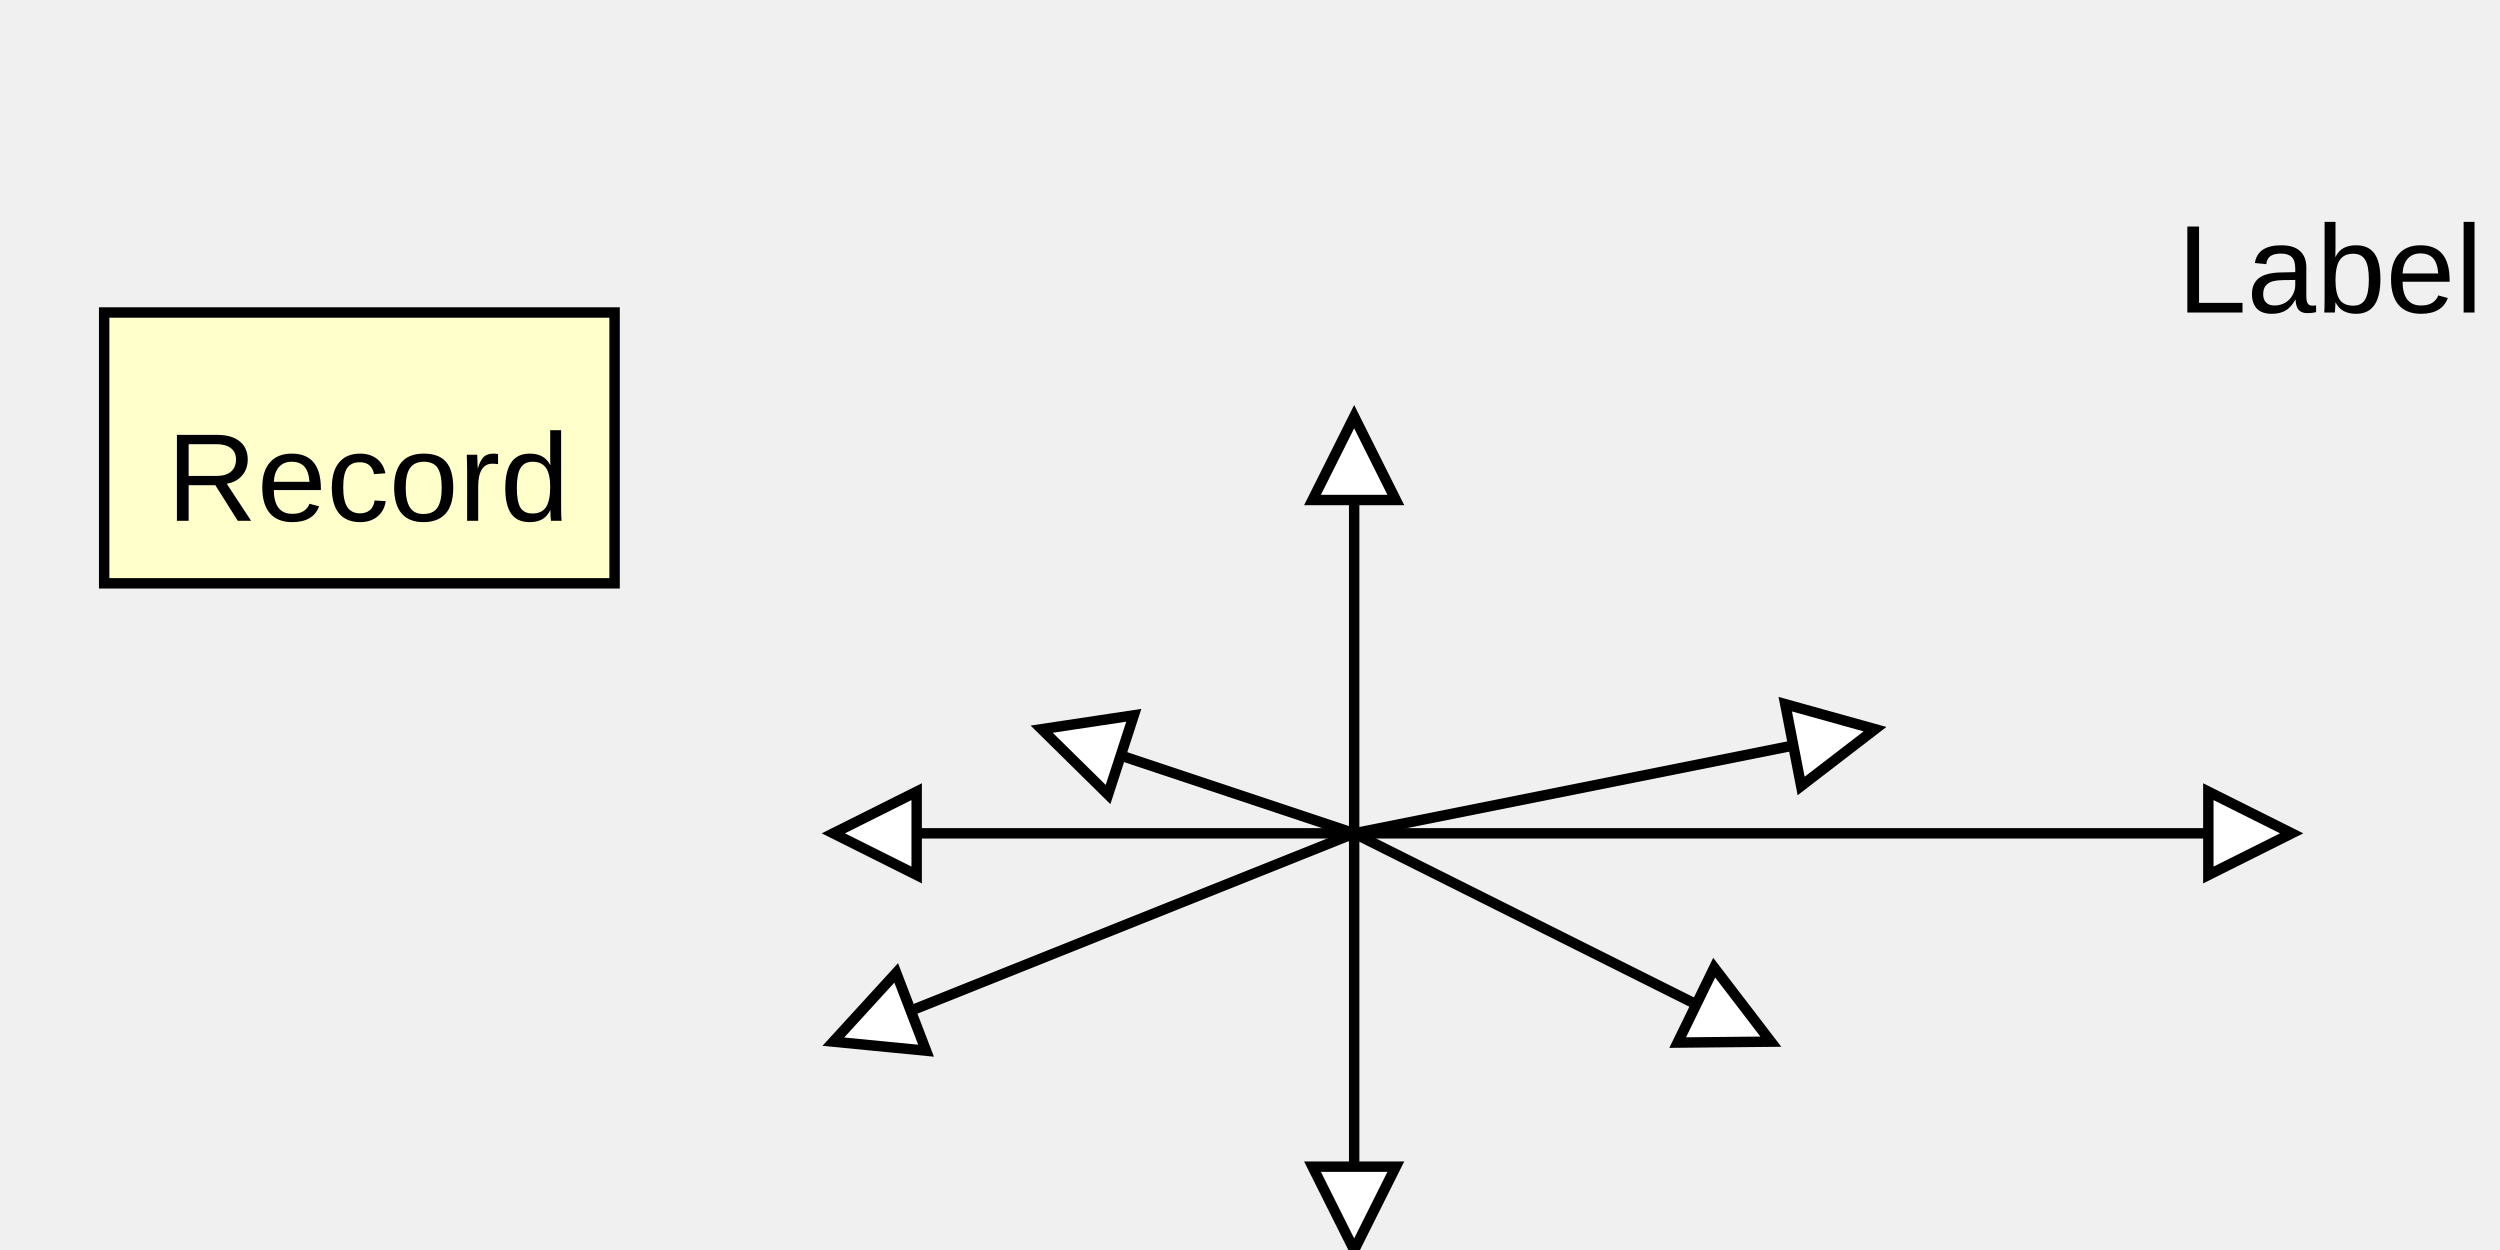
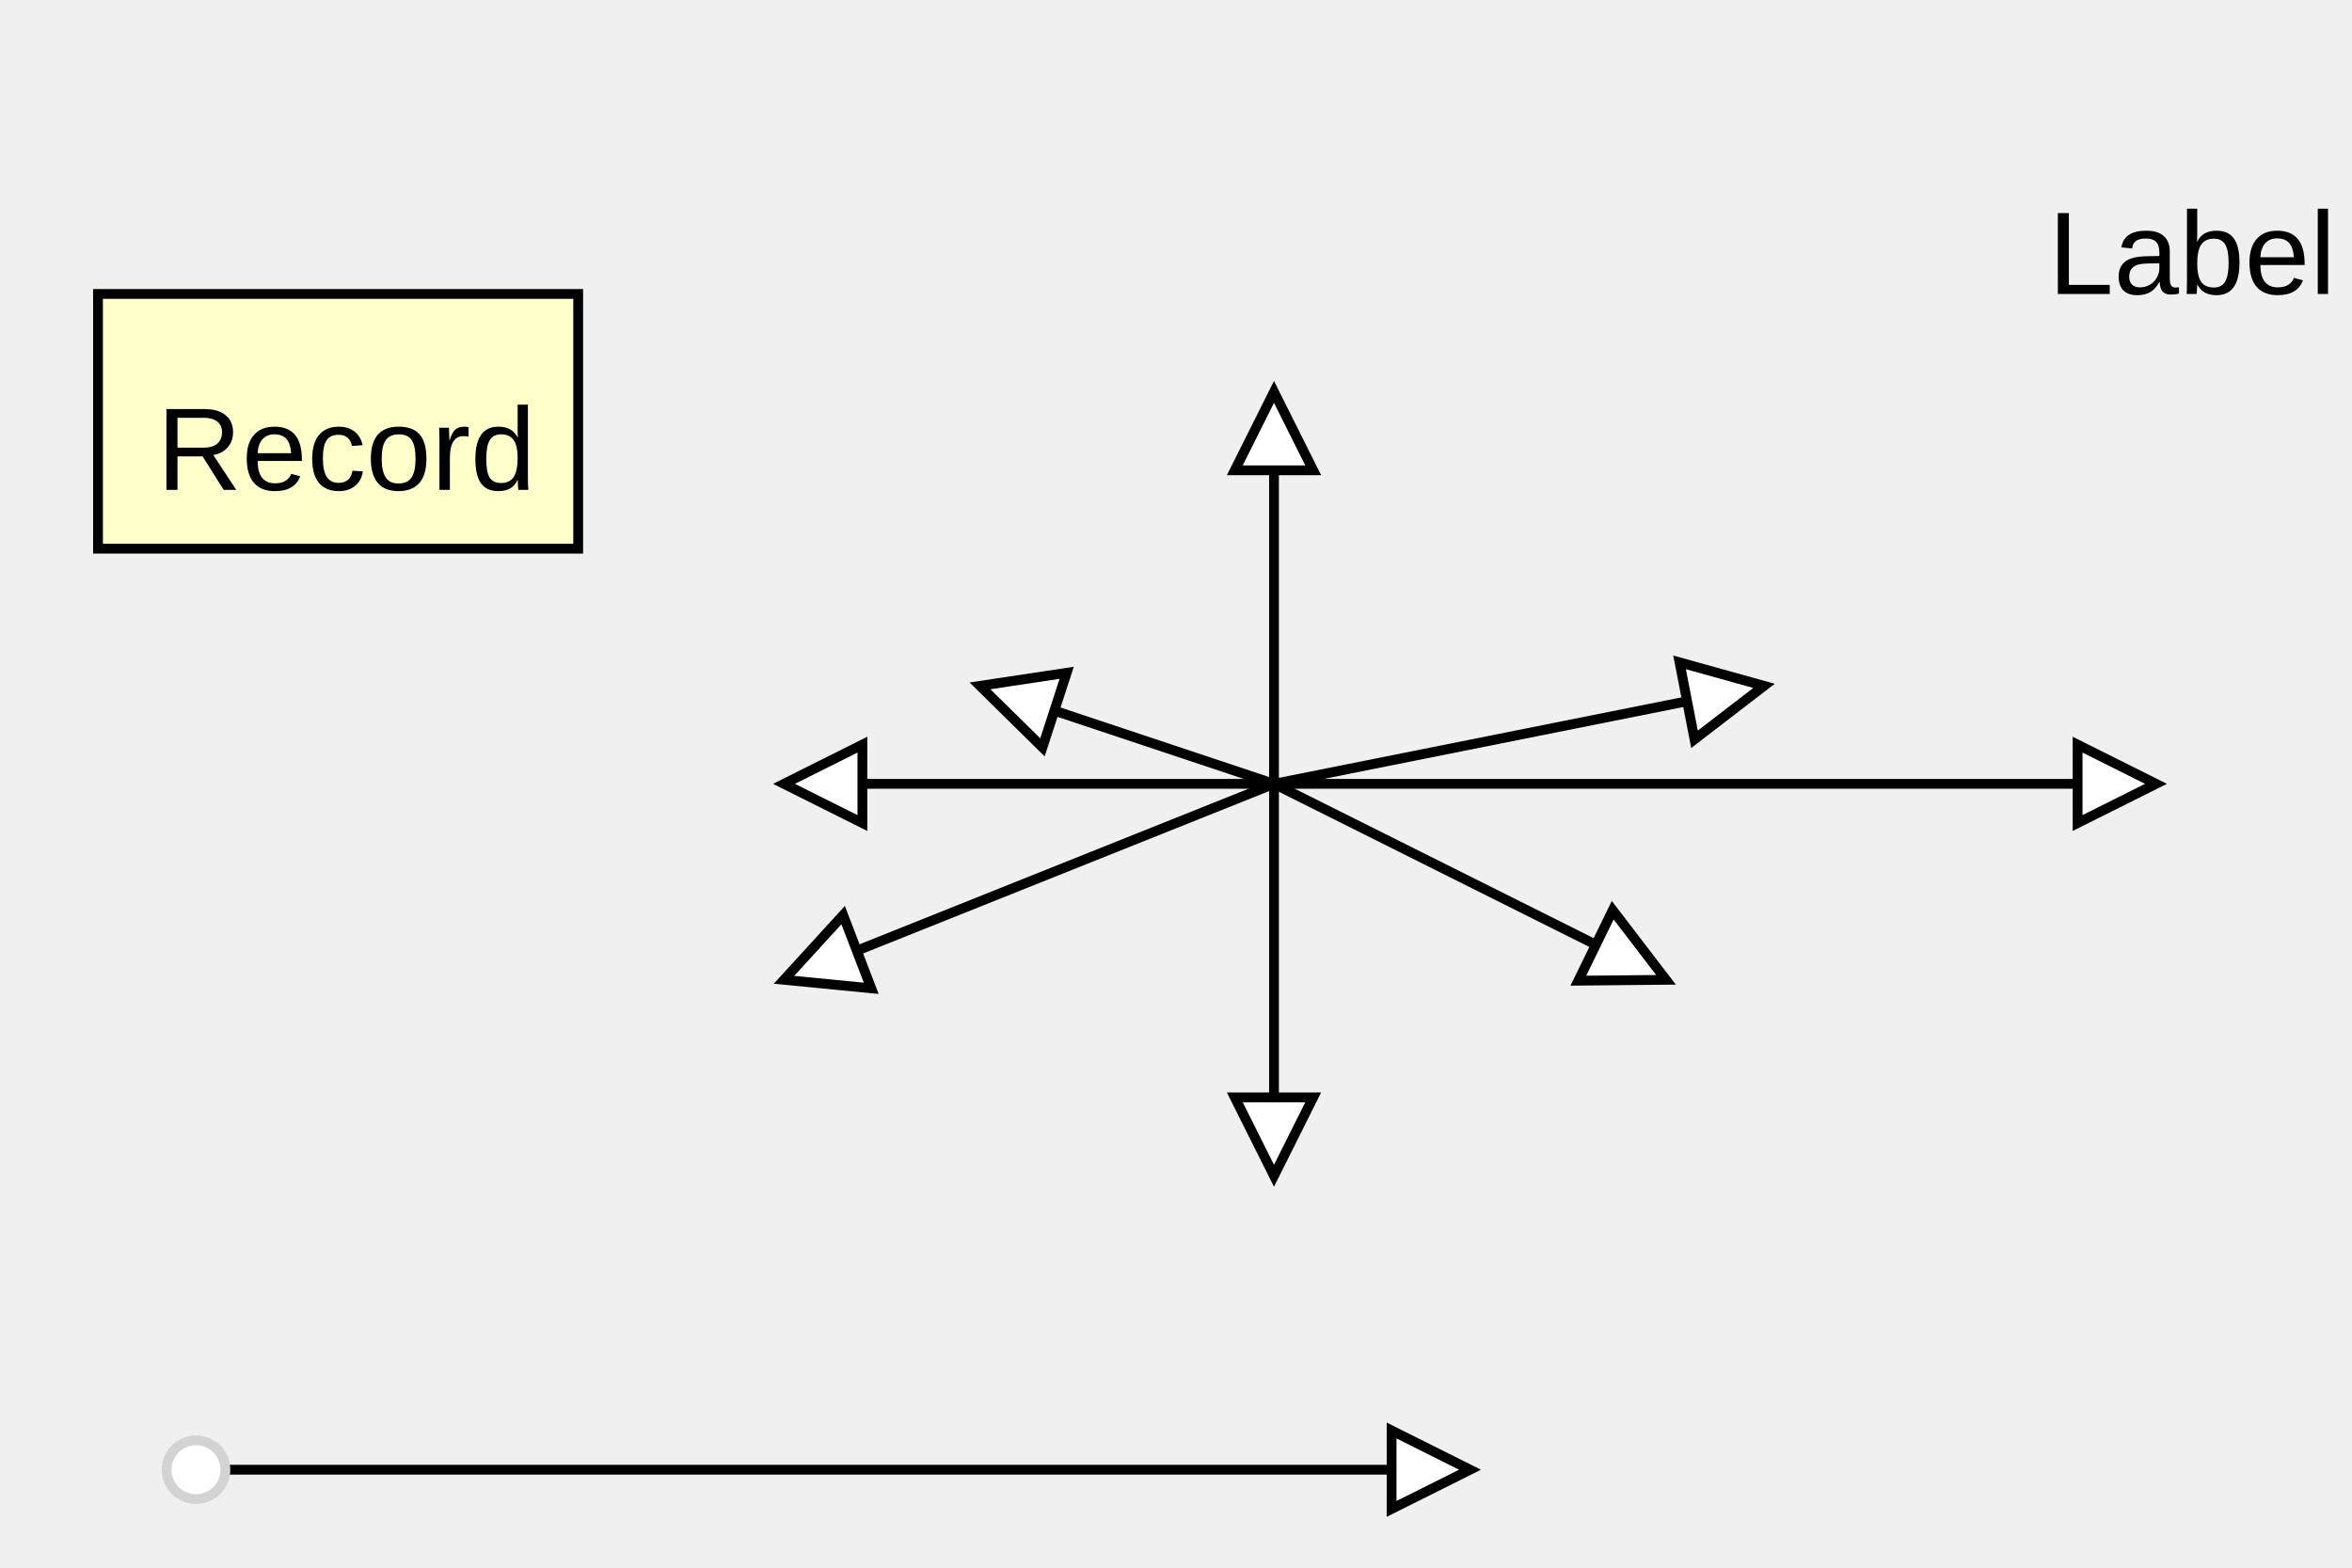
- <svg xmlns="http://www.w3.org/2000/svg" width="240" height="120" font-family="Arial, Helvetica, sans-serif">
+ <svg xmlns="http://www.w3.org/2000/svg" width="240" height="160" font-family="Arial, Helvetica, sans-serif">
  <rect class="record" style="fill:#ffffcc;stroke:black" x="10" y="30" width="49" height="26" />
  <text class="record-title" style="font-family:Arial,Helvetica,sans-serif; font-size:12px" x="16" y="50">Record</text>
  <path class="arrow" style="stroke:black" d="M130,80 L180,70" />
  <g transform="rotate(-11 180 70)">
    <path class="arrow-head" style="stroke:black;fill:#ffffff" d="M180,70 l-8,-4 l 0,8 Z" />
  </g>
  <path class="arrow" style="stroke:black" d="M130,80 L100,70" />
  <g transform="rotate(198 100 70)">
    <path class="arrow-head" style="stroke:black;fill:#ffffff" d="M100,70 l-8,-4 l 0,8 Z" />
  </g>
  <path class="arrow" style="stroke:black" d="M130,80 L80,100" />
  <g transform="rotate(159 80 100)">
    <path class="arrow-head" style="stroke:black;fill:#ffffff" d="M80,100 l-8,-4 l 0,8 Z" />
  </g>
  <path class="arrow" style="stroke:black" d="M130,80 L170,100" />
  <g transform="rotate(26 170 100)">
    <path class="arrow-head" style="stroke:black;fill:#ffffff" d="M170,100 l-8,-4 l 0,8 Z" />
  </g>
  <path class="arrow" style="stroke:black" d="M130,80 L220,80" />
  <g transform="rotate(0 220 80)">
    <path class="arrow-head" style="stroke:black;fill:#ffffff" d="M220,80 l-8,-4 l 0,8 Z" />
  </g>
  <path class="arrow" style="stroke:black" d="M130,80 L80,80" />
  <g transform="rotate(180 80 80)">
    <path class="arrow-head" style="stroke:black;fill:#ffffff" d="M80,80 l-8,-4 l 0,8 Z" />
  </g>
  <path class="arrow" style="stroke:black" d="M130,80 L130,40" />
  <g transform="rotate(-90 130 40)">
    <path class="arrow-head" style="stroke:black;fill:#ffffff" d="M130,40 l-8,-4 l 0,8 Z" />
  </g>
  <path class="arrow" style="stroke:black" d="M130,80 L130,120" />
  <g transform="rotate(90 130 120)">
    <path class="arrow-head" style="stroke:black;fill:#ffffff" d="M130,120 l-8,-4 l 0,8 Z" />
  </g>
  <text class="label" style="font-family:Arial,Helvetica,sans-serif; font-size:12px" x="209" y="30">Label</text>
+   <path class="arrow" style="stroke:black" d="M20,150 L150,150" />
+   <circle class="arrow-tail" style="fill:white;stroke:#d3d3d3" cx="20" cy="150" r="3" />
+   <g transform="rotate(0 150 150)">
+     <path class="arrow-head" style="stroke:black;fill:#ffffff" d="M150,150 l-8,-4 l 0,8 Z" />
+   </g>
</svg>
